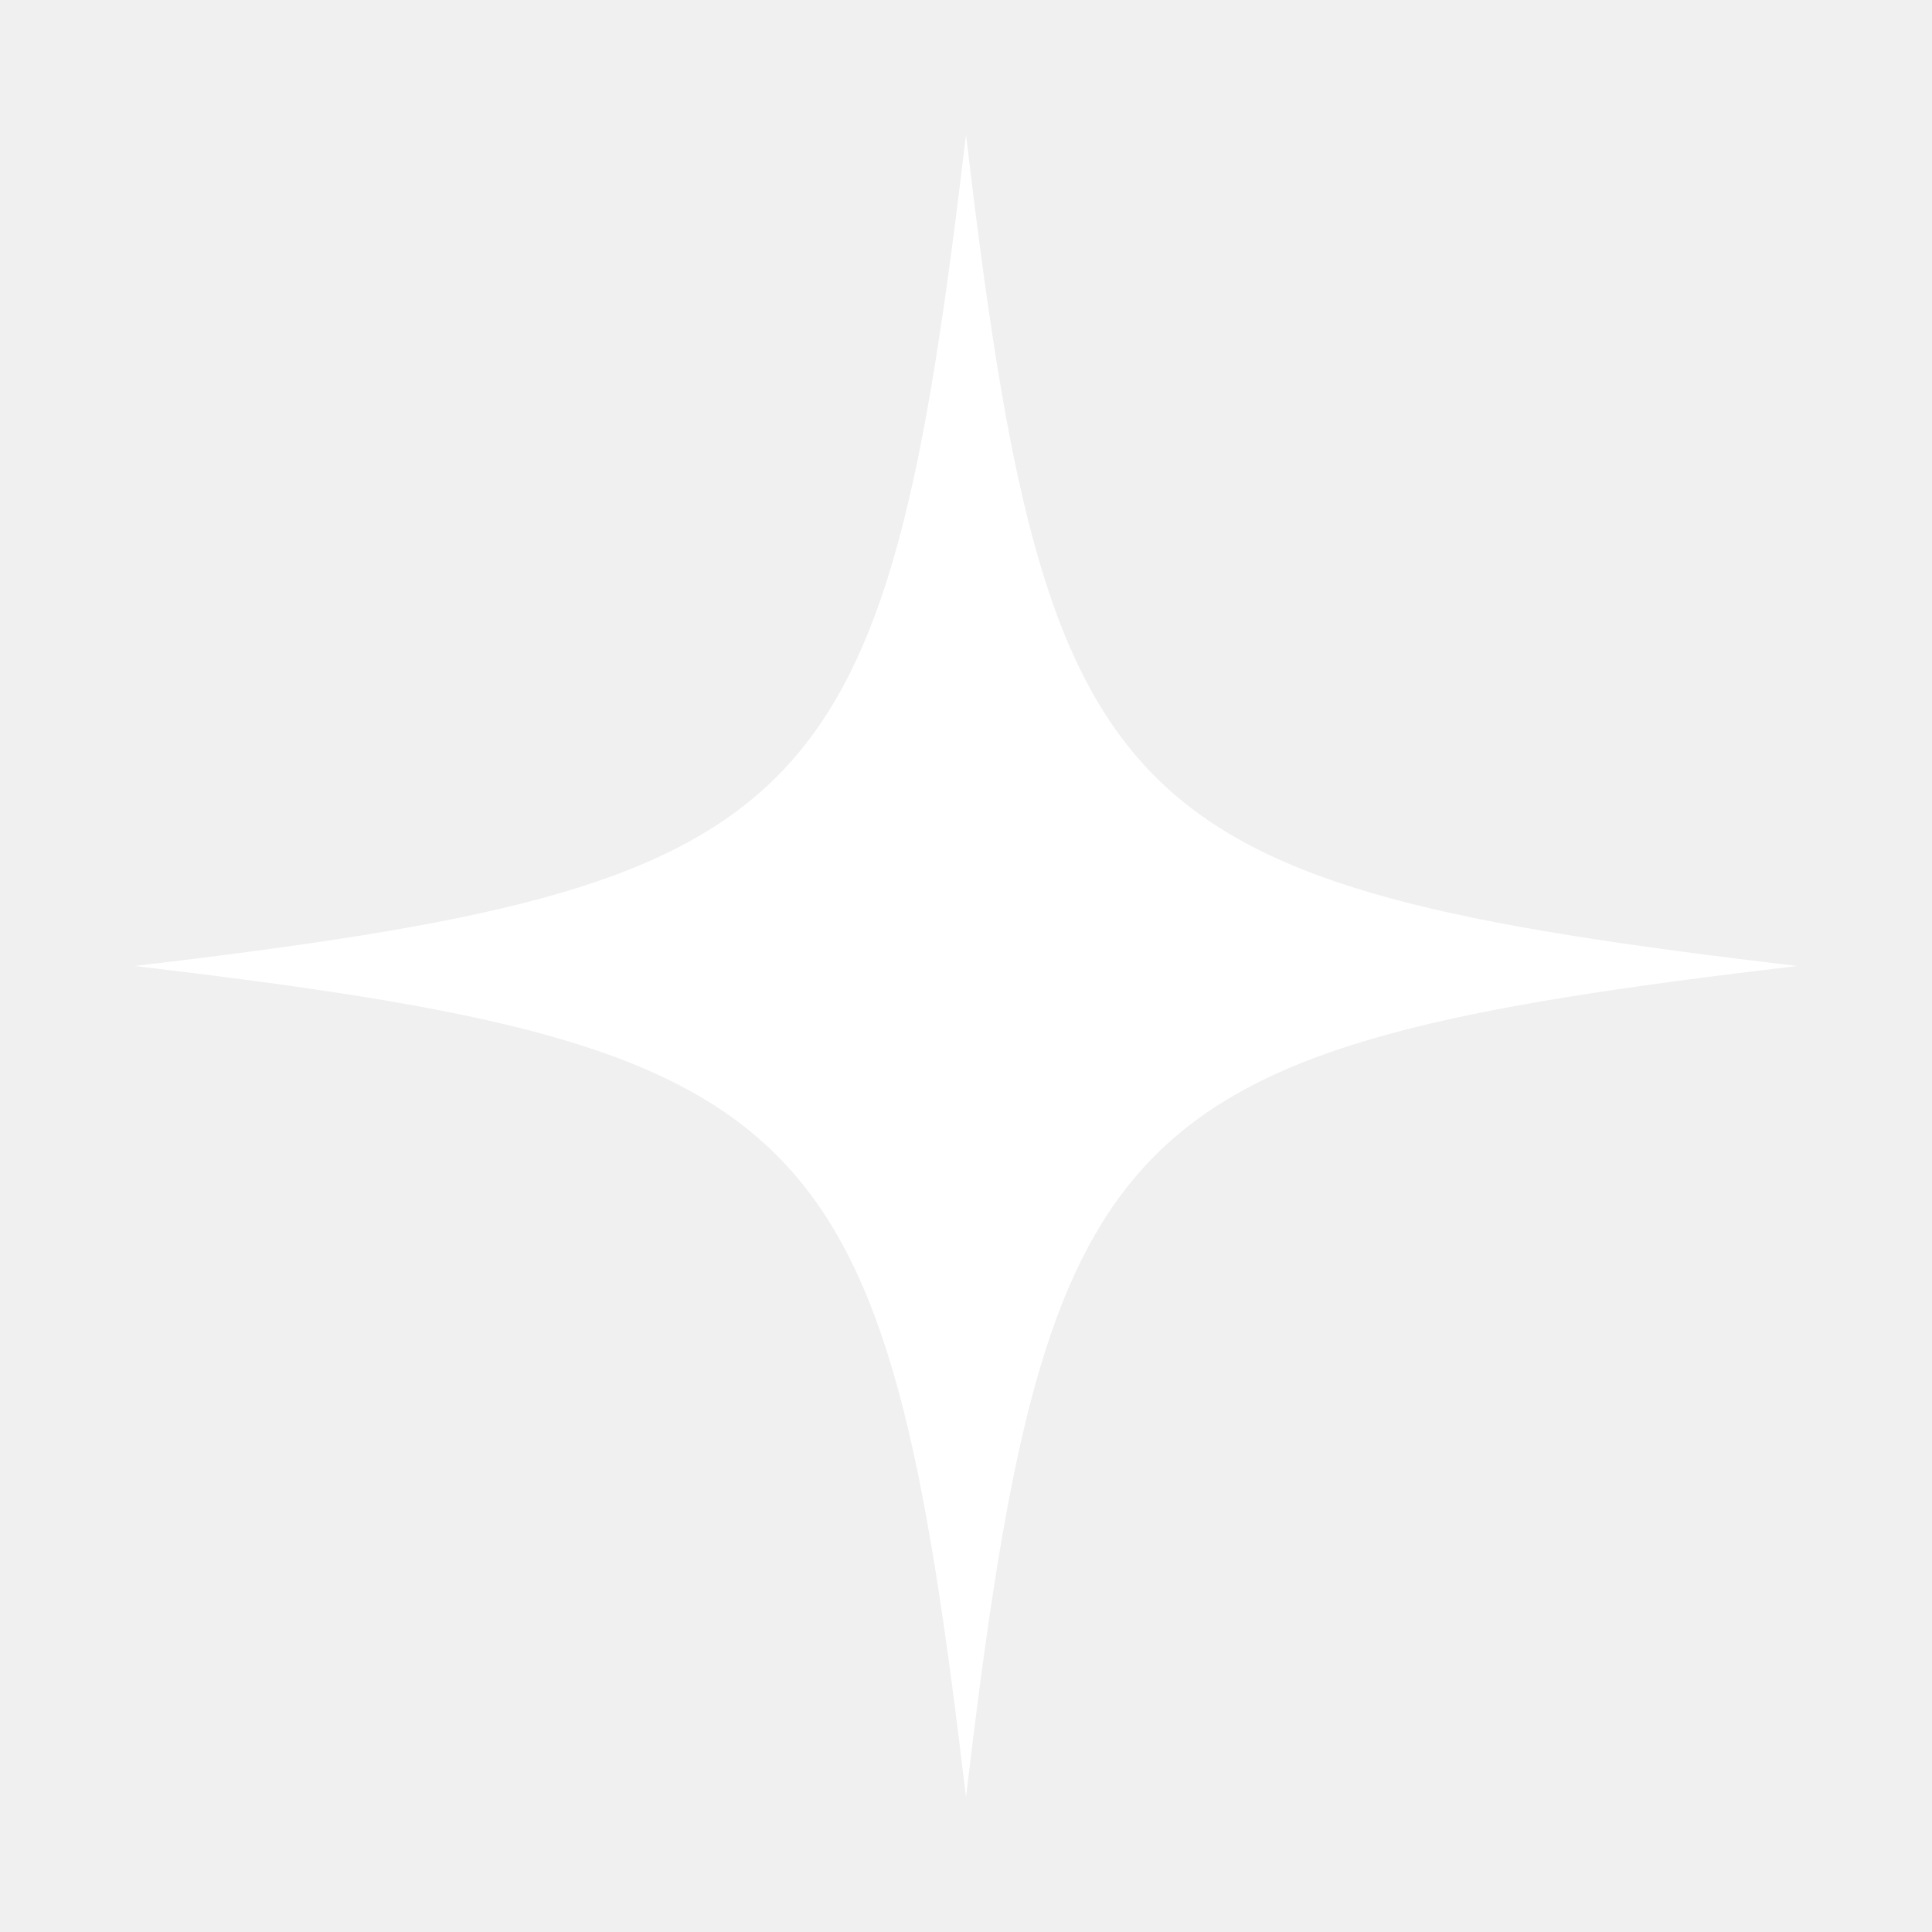
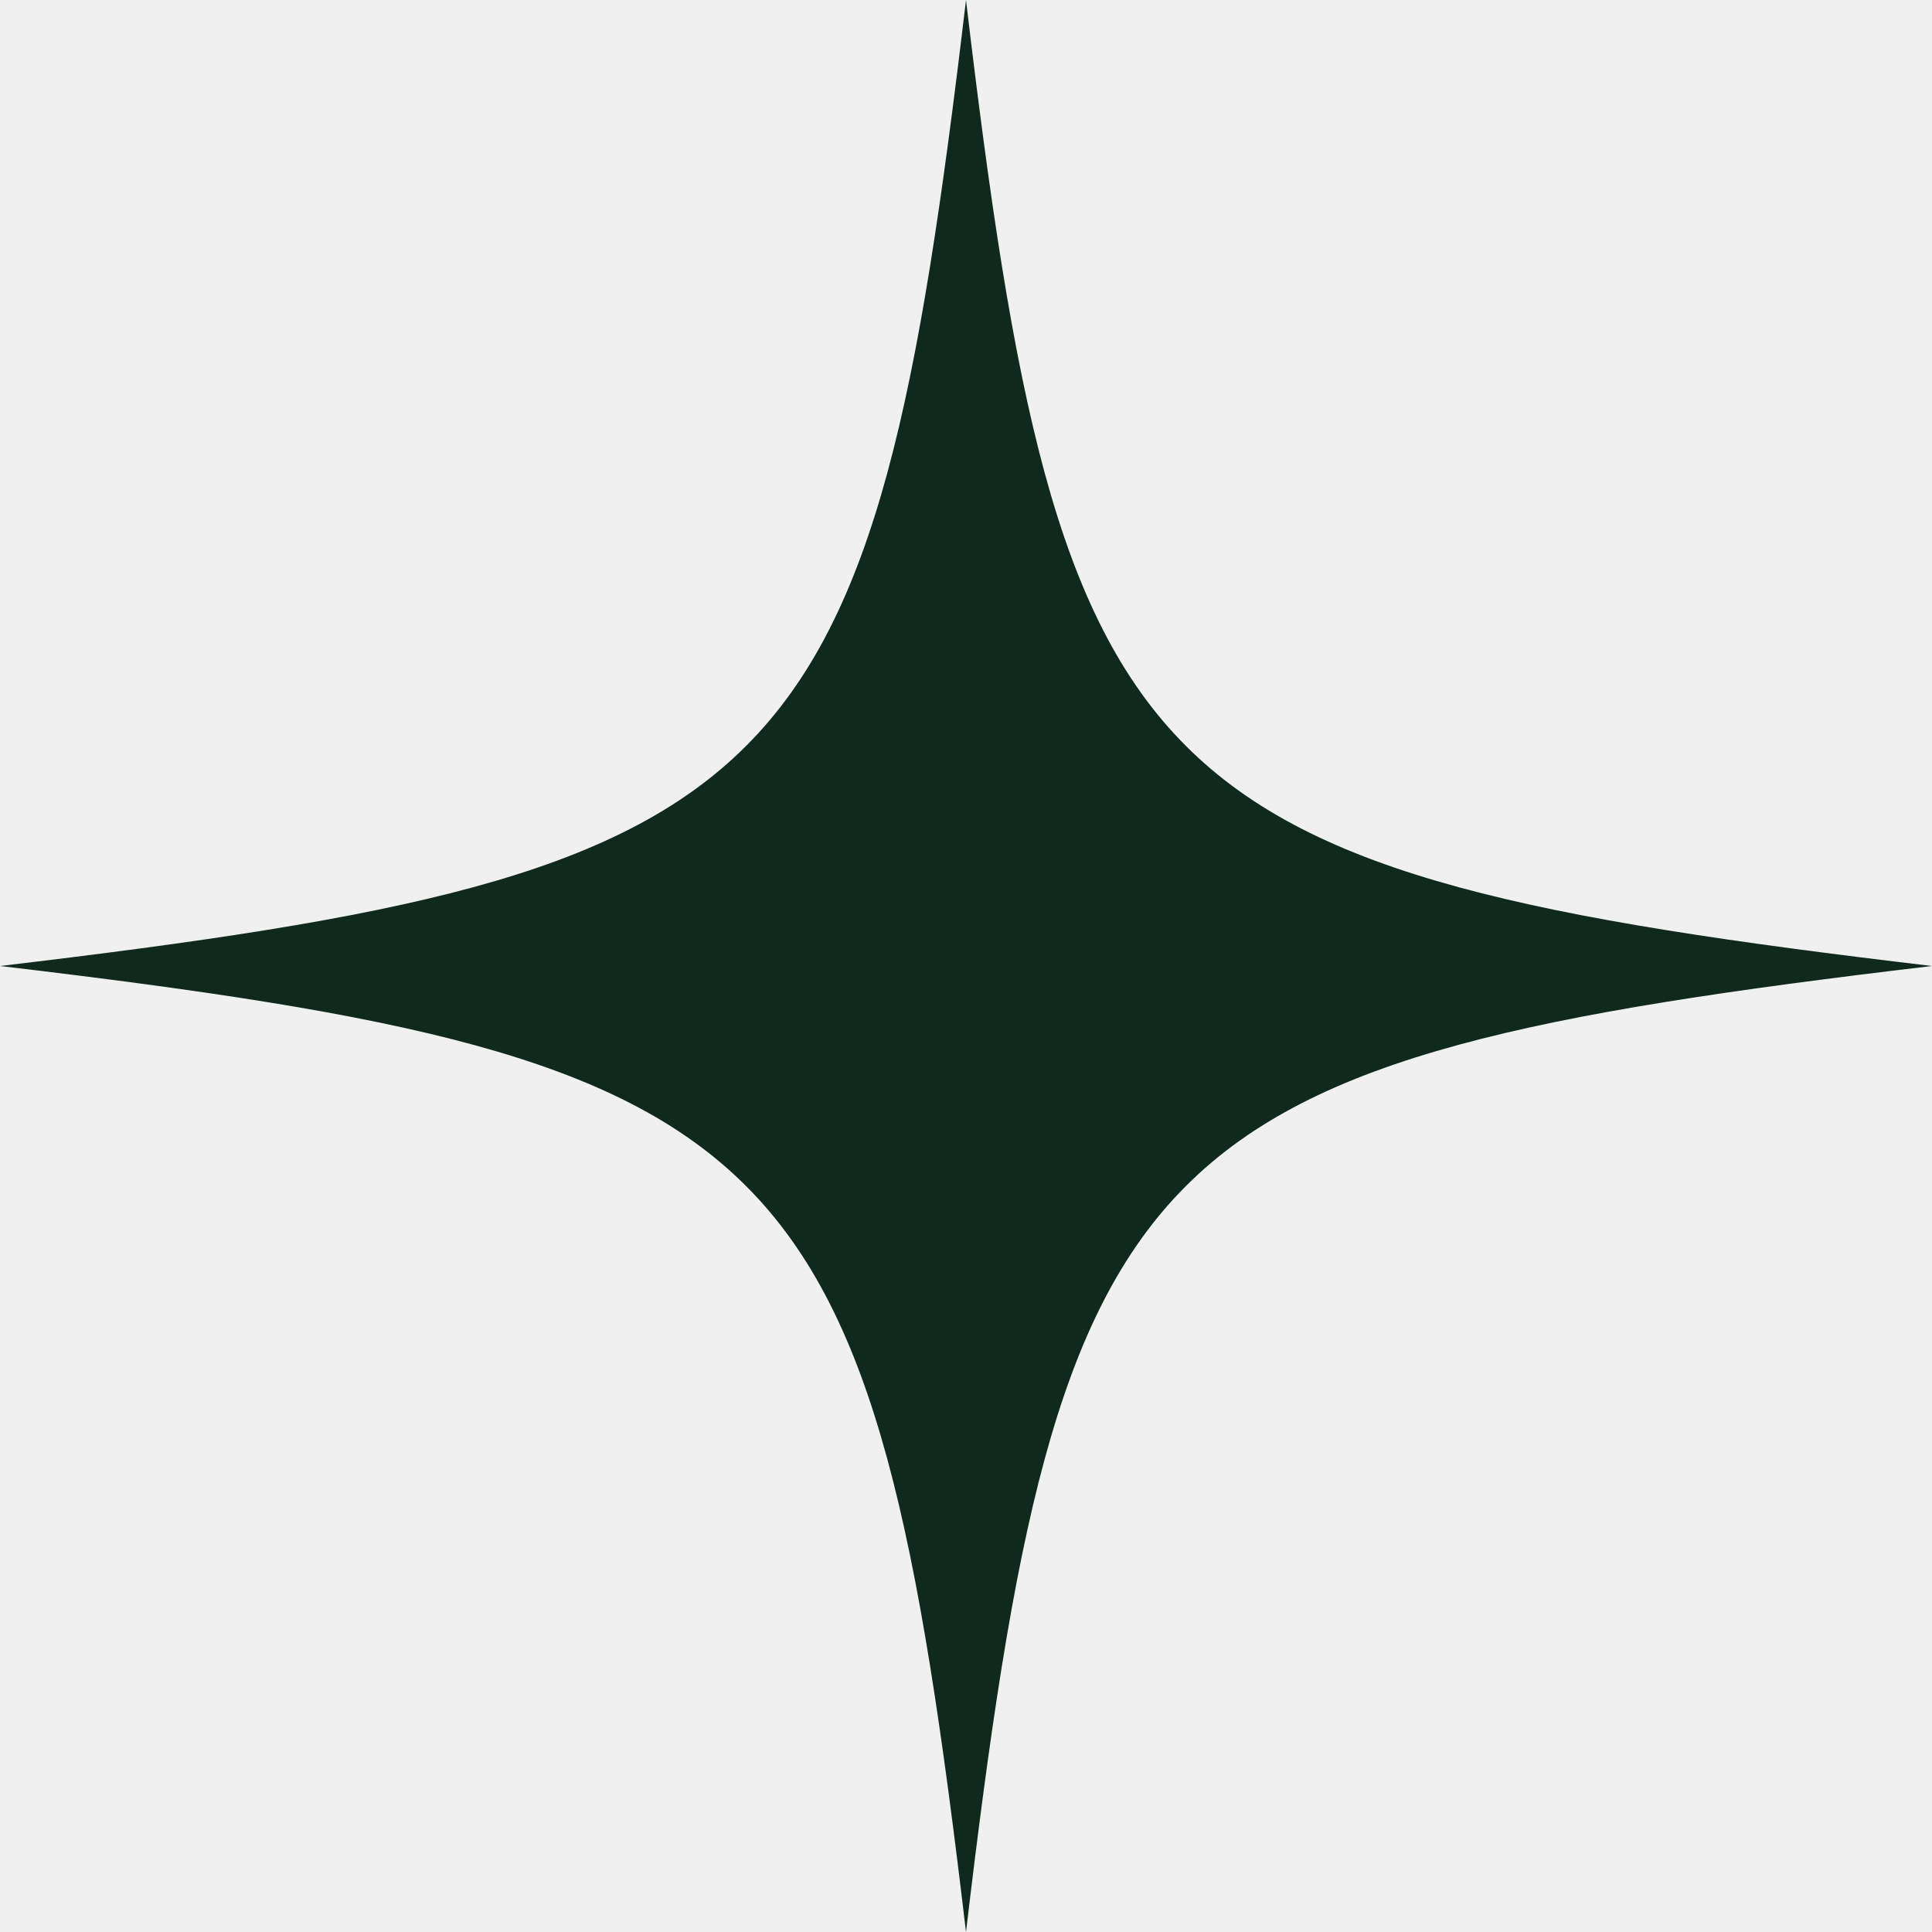
<svg xmlns="http://www.w3.org/2000/svg" width="1080" zoomAndPan="magnify" viewBox="0 0 810 810" height="1080" preserveAspectRatio="xMidYMid meet" version="1.0">
-   <defs>
-     <clipPath id="06c0d82945">
-       <path d="M 56.512 56.512 L 753.262 56.512 L 753.262 753.262 L 56.512 753.262 Z M 56.512 56.512 " clip-rule="nonzero" />
-     </clipPath>
-   </defs>
-   <g clip-path="url(#06c0d82945)">
-     <path fill="#ffffff" d="M 404.996 56.512 C 371.035 343.5 343.5 371.031 56.512 404.996 C 57.109 405.07 57.695 405.141 58.289 405.211 L 58.297 405.215 L 58.301 405.211 C 343.605 439.078 371.105 467.098 404.996 753.484 C 438.961 466.496 466.496 438.961 753.484 404.996 C 466.496 371.031 438.961 343.5 404.996 56.512 Z M 404.996 56.512 " fill-opacity="1" fill-rule="nonzero" />
-   </g>
+   <path fill="#0f2a1d" d="M 405 0 C 365.527 333.527 333.527 365.527 0 405 C 0.695 405.082 1.375 405.164 2.066 405.246 L 2.074 405.254 L 2.082 405.246 C 333.652 444.609 365.613 477.168 405 810 C 444.473 476.473 476.473 444.473 810 405 C 476.473 365.527 444.473 333.527 405 0 Z M 405 0 " fill-opacity="1" fill-rule="nonzero" />
</svg>
